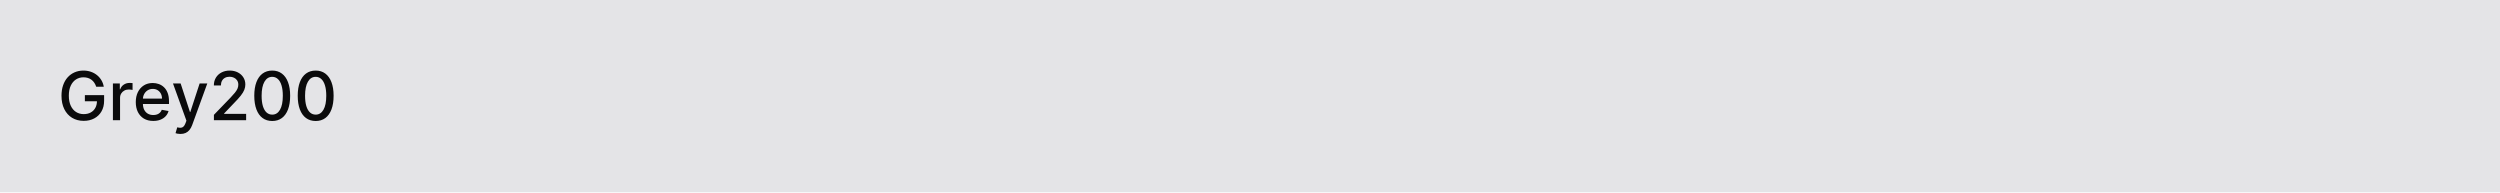
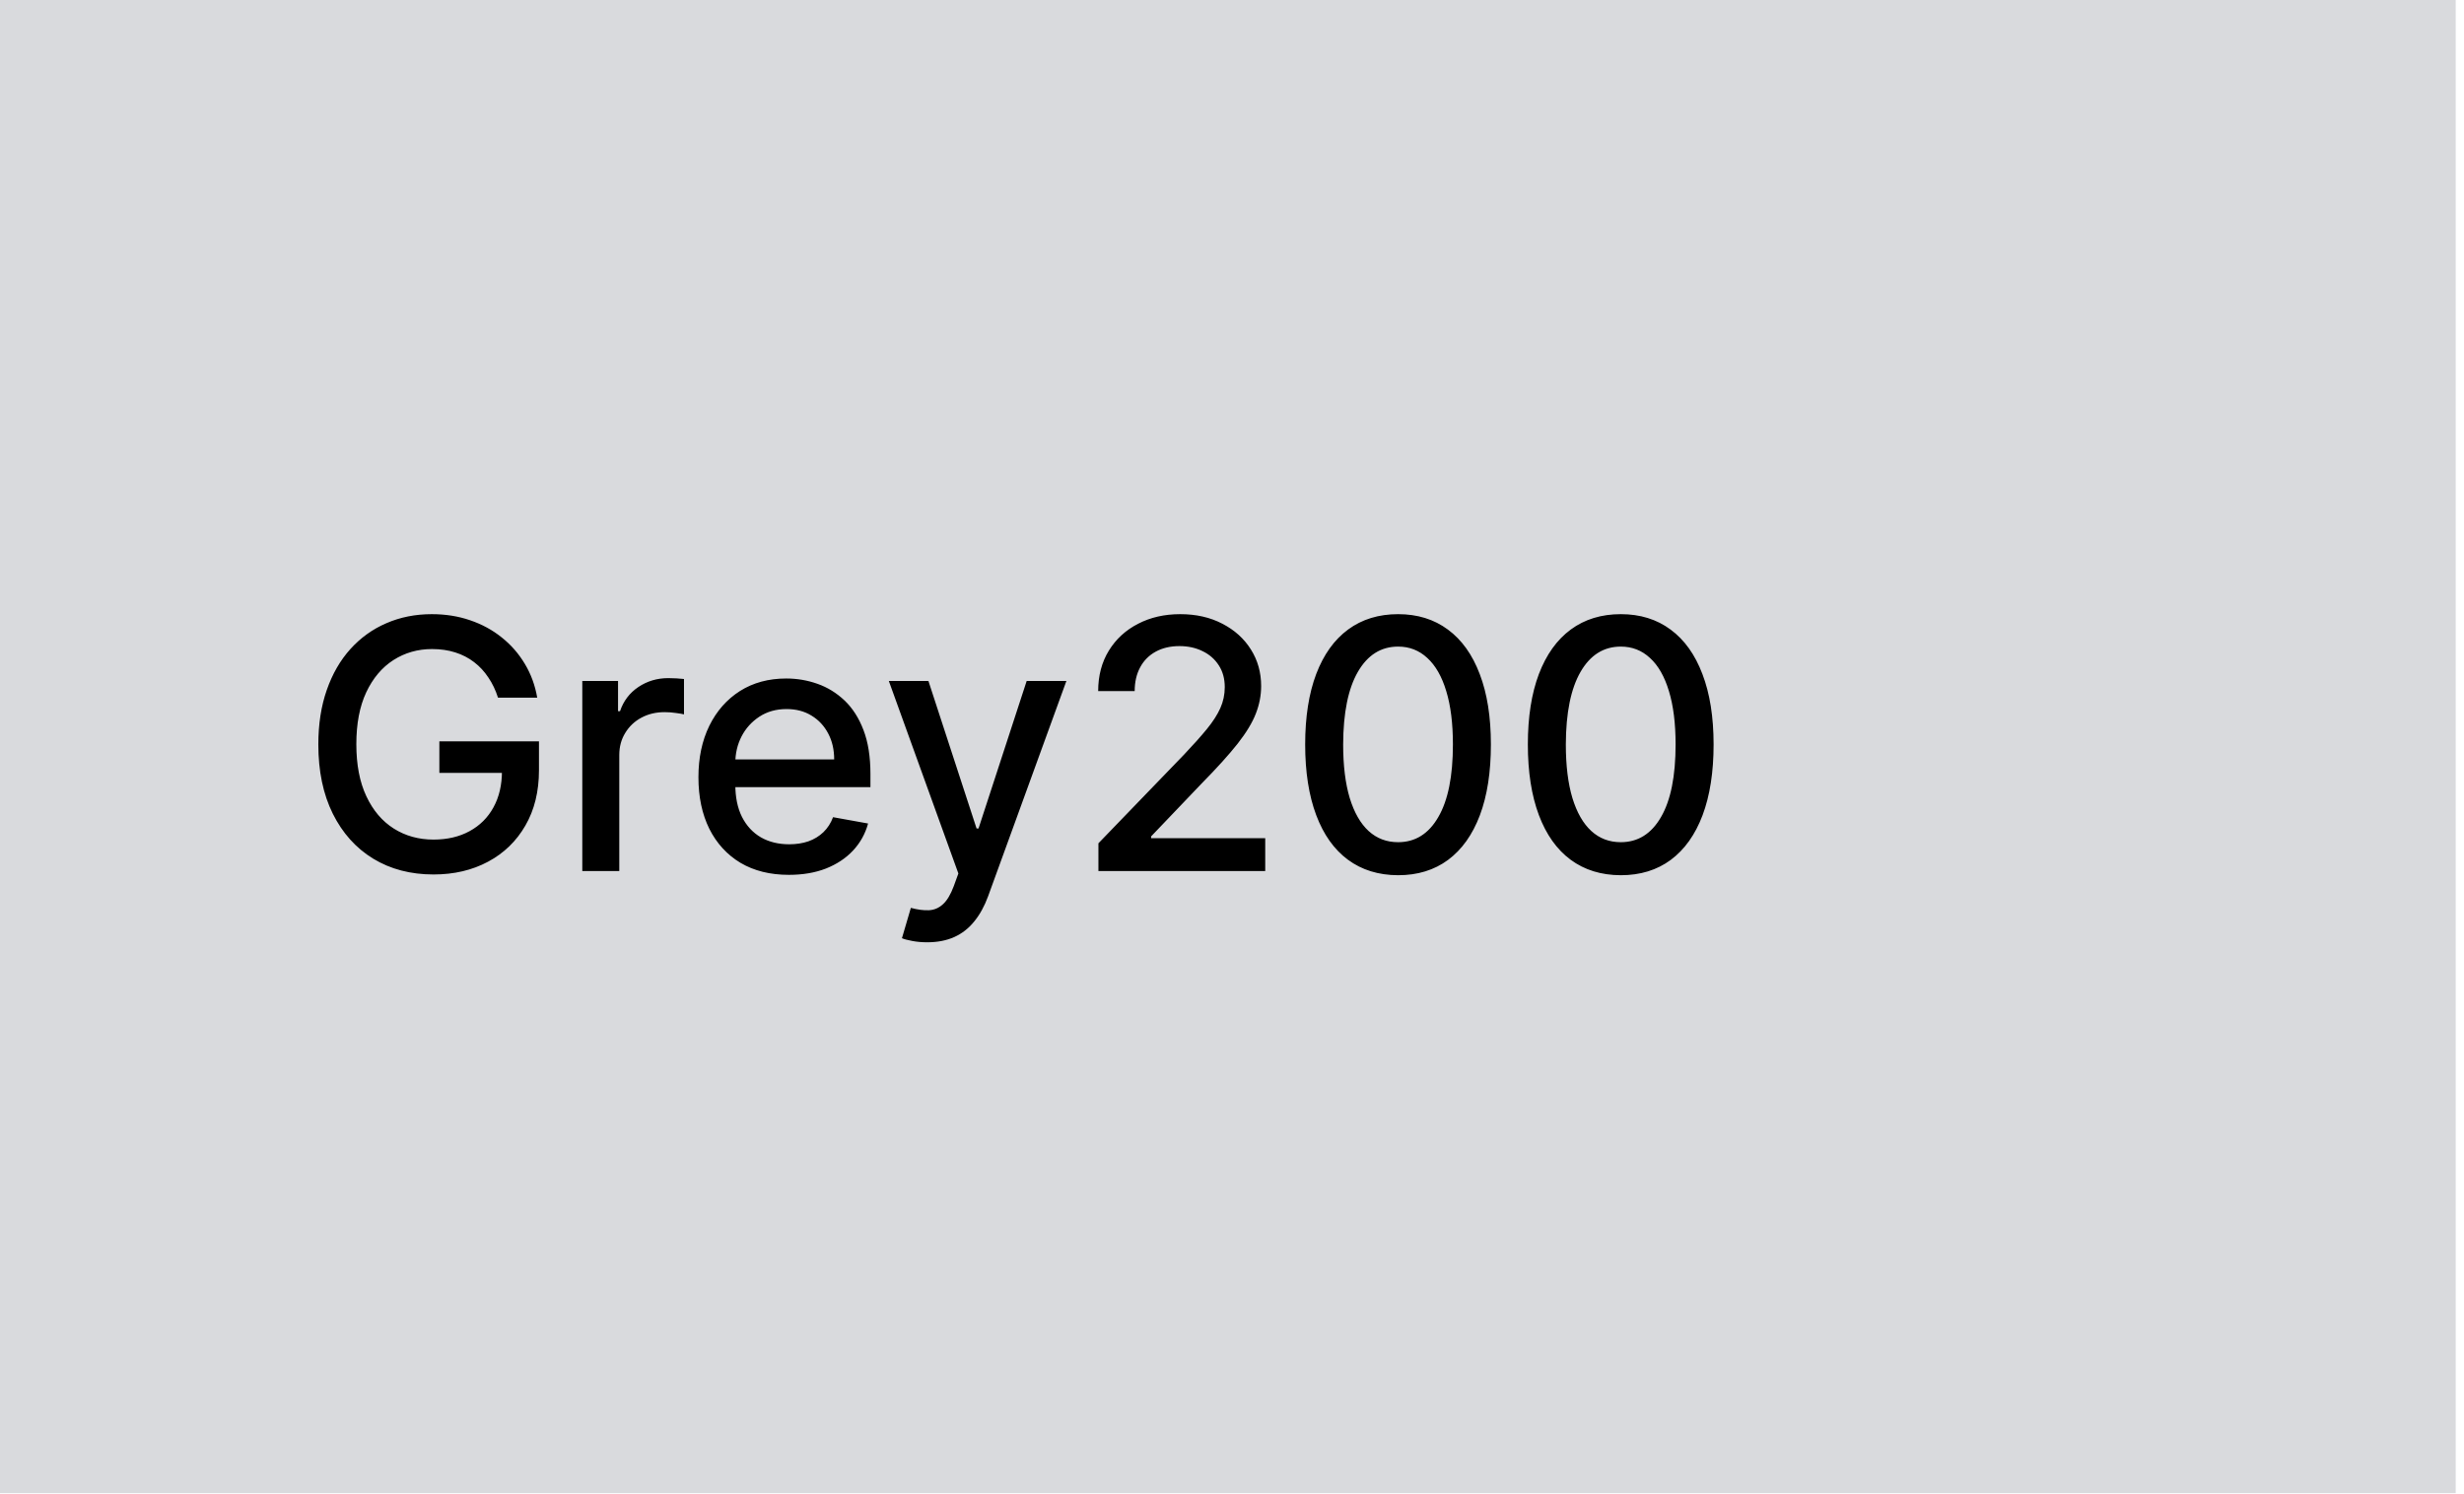
- <svg xmlns="http://www.w3.org/2000/svg" width="520" height="40" viewBox="0 0 520 40" fill="none">
-   <rect width="520" height="40" fill="#E4E4E7" />
-   <path d="M20.009 18.035C19.913 17.733 19.784 17.463 19.621 17.224C19.462 16.983 19.272 16.777 19.05 16.608C18.828 16.436 18.574 16.305 18.289 16.215C18.007 16.126 17.697 16.081 17.359 16.081C16.786 16.081 16.269 16.229 15.808 16.523C15.348 16.818 14.983 17.251 14.714 17.821C14.449 18.388 14.317 19.082 14.317 19.904C14.317 20.729 14.451 21.427 14.72 21.997C14.988 22.567 15.356 23 15.823 23.295C16.291 23.59 16.822 23.737 17.419 23.737C17.973 23.737 18.455 23.625 18.866 23.399C19.28 23.174 19.6 22.856 19.825 22.445C20.054 22.03 20.168 21.543 20.168 20.983L20.566 21.058H17.653V19.79H21.655V20.948C21.655 21.803 21.473 22.546 21.108 23.175C20.747 23.802 20.246 24.286 19.607 24.627C18.97 24.968 18.241 25.139 17.419 25.139C16.498 25.139 15.689 24.927 14.993 24.503C14.3 24.079 13.76 23.477 13.372 22.698C12.984 21.916 12.79 20.988 12.79 19.914C12.79 19.102 12.903 18.373 13.129 17.727C13.354 17.08 13.671 16.532 14.078 16.081C14.489 15.627 14.971 15.28 15.525 15.042C16.082 14.8 16.69 14.679 17.349 14.679C17.9 14.679 18.412 14.76 18.886 14.923C19.363 15.085 19.787 15.315 20.158 15.614C20.533 15.912 20.843 16.267 21.088 16.678C21.333 17.085 21.499 17.538 21.585 18.035H20.009ZM23.486 25V17.364H24.922V18.577H25.002C25.141 18.166 25.386 17.843 25.738 17.607C26.092 17.369 26.493 17.249 26.941 17.249C27.034 17.249 27.143 17.253 27.269 17.259C27.398 17.266 27.499 17.274 27.572 17.284V18.706C27.513 18.689 27.407 18.671 27.254 18.651C27.102 18.628 26.949 18.616 26.797 18.616C26.445 18.616 26.132 18.691 25.857 18.84C25.585 18.986 25.37 19.19 25.211 19.452C25.052 19.71 24.972 20.005 24.972 20.337V25H23.486ZM31.876 25.154C31.124 25.154 30.476 24.993 29.933 24.672C29.392 24.347 28.975 23.891 28.68 23.305C28.388 22.715 28.242 22.024 28.242 21.232C28.242 20.449 28.388 19.76 28.68 19.163C28.975 18.567 29.386 18.101 29.913 17.766C30.443 17.432 31.063 17.264 31.772 17.264C32.203 17.264 32.62 17.335 33.025 17.478C33.429 17.62 33.792 17.844 34.114 18.149C34.435 18.454 34.689 18.85 34.874 19.337C35.06 19.821 35.153 20.41 35.153 21.102V21.629H29.082V20.516H33.696C33.696 20.125 33.617 19.778 33.457 19.477C33.298 19.172 33.075 18.931 32.786 18.756C32.501 18.58 32.166 18.492 31.782 18.492C31.364 18.492 31 18.595 30.688 18.8C30.38 19.003 30.141 19.268 29.972 19.596C29.807 19.921 29.724 20.274 29.724 20.655V21.525C29.724 22.035 29.813 22.47 29.992 22.827C30.174 23.185 30.428 23.459 30.753 23.648C31.078 23.833 31.457 23.926 31.891 23.926C32.173 23.926 32.43 23.886 32.662 23.807C32.894 23.724 33.094 23.601 33.264 23.439C33.432 23.276 33.562 23.076 33.651 22.837L35.058 23.091C34.946 23.505 34.743 23.868 34.452 24.18C34.163 24.488 33.8 24.728 33.363 24.901C32.929 25.07 32.433 25.154 31.876 25.154ZM37.523 27.864C37.301 27.864 37.099 27.845 36.916 27.809C36.734 27.776 36.598 27.739 36.509 27.7L36.867 26.482C37.138 26.555 37.38 26.586 37.593 26.576C37.805 26.566 37.992 26.486 38.154 26.337C38.32 26.188 38.466 25.945 38.592 25.607L38.776 25.099L35.982 17.364H37.573L39.507 23.29H39.586L41.52 17.364H43.116L39.969 26.019C39.823 26.417 39.638 26.753 39.412 27.028C39.187 27.307 38.918 27.516 38.607 27.655C38.295 27.794 37.934 27.864 37.523 27.864ZM44.493 25V23.886L47.938 20.317C48.306 19.929 48.61 19.589 48.848 19.298C49.09 19.003 49.271 18.723 49.39 18.457C49.509 18.192 49.569 17.91 49.569 17.612C49.569 17.274 49.489 16.983 49.33 16.737C49.171 16.489 48.954 16.298 48.679 16.166C48.404 16.03 48.094 15.962 47.749 15.962C47.385 15.962 47.067 16.036 46.795 16.185C46.523 16.334 46.314 16.545 46.169 16.817C46.023 17.088 45.95 17.407 45.95 17.771H44.483C44.483 17.151 44.626 16.61 44.911 16.146C45.196 15.682 45.587 15.322 46.084 15.067C46.581 14.808 47.146 14.679 47.779 14.679C48.419 14.679 48.982 14.807 49.47 15.062C49.96 15.314 50.343 15.658 50.618 16.096C50.893 16.53 51.031 17.021 51.031 17.567C51.031 17.945 50.959 18.315 50.817 18.676C50.678 19.037 50.434 19.44 50.086 19.884C49.738 20.325 49.254 20.86 48.634 21.49L46.611 23.608V23.683H51.195V25H44.493ZM56.624 25.169C55.838 25.166 55.167 24.959 54.61 24.548C54.053 24.137 53.627 23.538 53.333 22.753C53.038 21.967 52.89 21.021 52.89 19.914C52.89 18.81 53.038 17.867 53.333 17.085C53.631 16.303 54.058 15.706 54.615 15.296C55.175 14.884 55.845 14.679 56.624 14.679C57.403 14.679 58.071 14.886 58.627 15.3C59.184 15.711 59.61 16.308 59.905 17.09C60.203 17.869 60.352 18.81 60.352 19.914C60.352 21.024 60.205 21.972 59.91 22.758C59.615 23.54 59.189 24.138 58.632 24.553C58.075 24.963 57.406 25.169 56.624 25.169ZM56.624 23.842C57.313 23.842 57.852 23.505 58.239 22.832C58.631 22.16 58.826 21.187 58.826 19.914C58.826 19.069 58.737 18.355 58.558 17.771C58.382 17.185 58.129 16.741 57.797 16.439C57.469 16.134 57.078 15.982 56.624 15.982C55.938 15.982 55.399 16.32 55.008 16.996C54.617 17.672 54.42 18.645 54.416 19.914C54.416 20.762 54.504 21.48 54.68 22.067C54.859 22.65 55.112 23.093 55.441 23.394C55.769 23.692 56.163 23.842 56.624 23.842ZM65.661 25.169C64.875 25.166 64.204 24.959 63.647 24.548C63.091 24.137 62.665 23.538 62.37 22.753C62.075 21.967 61.927 21.021 61.927 19.914C61.927 18.81 62.075 17.867 62.37 17.085C62.668 16.303 63.096 15.706 63.652 15.296C64.213 14.884 64.882 14.679 65.661 14.679C66.44 14.679 67.108 14.886 67.664 15.3C68.221 15.711 68.647 16.308 68.942 17.09C69.24 17.869 69.39 18.81 69.39 19.914C69.39 21.024 69.242 21.972 68.947 22.758C68.652 23.54 68.226 24.138 67.669 24.553C67.113 24.963 66.443 25.169 65.661 25.169ZM65.661 23.842C66.35 23.842 66.889 23.505 67.277 22.832C67.668 22.16 67.863 21.187 67.863 19.914C67.863 19.069 67.774 18.355 67.595 17.771C67.419 17.185 67.166 16.741 66.834 16.439C66.506 16.134 66.115 15.982 65.661 15.982C64.975 15.982 64.436 16.32 64.045 16.996C63.654 17.672 63.457 18.645 63.453 19.914C63.453 20.762 63.541 21.48 63.717 22.067C63.896 22.65 64.15 23.093 64.478 23.394C64.806 23.692 65.2 23.842 65.661 23.842Z" fill="#0A0A0B" />
+ <svg xmlns="http://www.w3.org/2000/svg" width="99" height="60" viewBox="0 0 99 60" fill="none">
+   <rect width="98.667" height="60" fill="#D9DADD" />
+   <path d="M20.009 28.035C19.913 27.733 19.784 27.463 19.621 27.224C19.462 26.983 19.272 26.777 19.05 26.608C18.828 26.436 18.574 26.305 18.289 26.215C18.007 26.126 17.697 26.081 17.359 26.081C16.786 26.081 16.269 26.229 15.808 26.523C15.348 26.818 14.983 27.251 14.714 27.821C14.449 28.388 14.317 29.082 14.317 29.904C14.317 30.729 14.451 31.427 14.72 31.997C14.988 32.567 15.356 33 15.823 33.295C16.291 33.59 16.822 33.737 17.419 33.737C17.973 33.737 18.455 33.624 18.866 33.399C19.28 33.174 19.6 32.856 19.825 32.445C20.054 32.03 20.168 31.543 20.168 30.983L20.566 31.058H17.653V29.79H21.655V30.948C21.655 31.803 21.473 32.546 21.108 33.175C20.747 33.802 20.246 34.286 19.607 34.627C18.97 34.968 18.241 35.139 17.419 35.139C16.498 35.139 15.689 34.927 14.993 34.503C14.3 34.079 13.76 33.477 13.372 32.698C12.984 31.916 12.79 30.988 12.79 29.914C12.79 29.102 12.903 28.373 13.129 27.727C13.354 27.08 13.671 26.532 14.078 26.081C14.489 25.627 14.971 25.28 15.525 25.042C16.082 24.8 16.69 24.679 17.349 24.679C17.9 24.679 18.412 24.76 18.886 24.923C19.363 25.085 19.787 25.315 20.158 25.614C20.533 25.912 20.843 26.267 21.088 26.678C21.333 27.085 21.499 27.538 21.585 28.035H20.009ZM23.396 35V27.364H24.832V28.577H24.912C25.051 28.166 25.296 27.843 25.648 27.607C26.002 27.369 26.403 27.249 26.851 27.249C26.944 27.249 27.053 27.253 27.179 27.259C27.308 27.266 27.409 27.274 27.482 27.284V28.706C27.423 28.689 27.317 28.671 27.164 28.651C27.012 28.628 26.859 28.616 26.707 28.616C26.355 28.616 26.042 28.691 25.767 28.84C25.495 28.986 25.28 29.19 25.121 29.452C24.962 29.71 24.882 30.005 24.882 30.337V35H23.396ZM31.696 35.154C30.944 35.154 30.296 34.993 29.753 34.672C29.212 34.347 28.795 33.891 28.5 33.305C28.208 32.715 28.062 32.024 28.062 31.232C28.062 30.449 28.208 29.76 28.5 29.163C28.795 28.567 29.206 28.101 29.733 27.766C30.263 27.432 30.883 27.264 31.592 27.264C32.023 27.264 32.441 27.335 32.845 27.478C33.249 27.62 33.612 27.844 33.934 28.149C34.255 28.454 34.509 28.85 34.694 29.337C34.88 29.821 34.973 30.41 34.973 31.102V31.629H28.902V30.516H33.516C33.516 30.125 33.437 29.778 33.277 29.477C33.118 29.172 32.895 28.931 32.606 28.756C32.321 28.58 31.986 28.492 31.602 28.492C31.184 28.492 30.82 28.595 30.508 28.8C30.2 29.003 29.961 29.268 29.792 29.596C29.627 29.921 29.544 30.274 29.544 30.655V31.525C29.544 32.035 29.633 32.469 29.812 32.827C29.994 33.185 30.248 33.459 30.573 33.648C30.898 33.833 31.277 33.926 31.711 33.926C31.993 33.926 32.25 33.886 32.482 33.807C32.714 33.724 32.914 33.601 33.084 33.439C33.252 33.276 33.382 33.076 33.471 32.837L34.878 33.091C34.766 33.505 34.563 33.868 34.272 34.18C33.983 34.488 33.62 34.728 33.183 34.901C32.749 35.07 32.253 35.154 31.696 35.154ZM37.253 37.864C37.031 37.864 36.829 37.845 36.646 37.809C36.464 37.776 36.328 37.739 36.239 37.7L36.597 36.481C36.868 36.554 37.11 36.586 37.322 36.576C37.535 36.566 37.722 36.486 37.884 36.337C38.05 36.188 38.196 35.945 38.322 35.606L38.506 35.099L35.712 27.364H37.303L39.237 33.29H39.316L41.25 27.364H42.846L39.699 36.019C39.553 36.417 39.367 36.753 39.142 37.028C38.917 37.307 38.648 37.516 38.337 37.655C38.025 37.794 37.664 37.864 37.253 37.864ZM44.133 35V33.886L47.578 30.317C47.946 29.929 48.25 29.589 48.488 29.298C48.73 29.003 48.911 28.723 49.03 28.457C49.149 28.192 49.209 27.91 49.209 27.612C49.209 27.274 49.13 26.983 48.97 26.737C48.811 26.489 48.594 26.298 48.319 26.166C48.044 26.03 47.734 25.962 47.389 25.962C47.025 25.962 46.707 26.036 46.435 26.185C46.163 26.334 45.954 26.545 45.809 26.817C45.663 27.088 45.59 27.407 45.59 27.771H44.123C44.123 27.151 44.266 26.61 44.551 26.146C44.836 25.682 45.227 25.322 45.724 25.067C46.221 24.808 46.786 24.679 47.419 24.679C48.059 24.679 48.622 24.807 49.11 25.062C49.6 25.314 49.983 25.658 50.258 26.096C50.533 26.53 50.671 27.021 50.671 27.567C50.671 27.945 50.599 28.315 50.457 28.676C50.318 29.037 50.074 29.44 49.726 29.884C49.378 30.325 48.894 30.86 48.274 31.49L46.251 33.608V33.682H50.835V35H44.133ZM56.174 35.169C55.388 35.166 54.717 34.959 54.16 34.548C53.603 34.137 53.178 33.538 52.883 32.753C52.588 31.967 52.44 31.021 52.44 29.914C52.44 28.81 52.588 27.867 52.883 27.085C53.181 26.303 53.608 25.706 54.165 25.296C54.725 24.884 55.395 24.679 56.174 24.679C56.953 24.679 57.62 24.886 58.177 25.3C58.734 25.711 59.16 26.308 59.455 27.09C59.753 27.869 59.902 28.81 59.902 29.914C59.902 31.024 59.755 31.972 59.46 32.758C59.165 33.54 58.739 34.138 58.182 34.553C57.626 34.964 56.956 35.169 56.174 35.169ZM56.174 33.842C56.863 33.842 57.402 33.505 57.789 32.832C58.181 32.16 58.376 31.187 58.376 29.914C58.376 29.069 58.287 28.355 58.108 27.771C57.932 27.185 57.678 26.741 57.347 26.439C57.019 26.134 56.628 25.982 56.174 25.982C55.488 25.982 54.949 26.32 54.558 26.996C54.167 27.672 53.97 28.645 53.966 29.914C53.966 30.762 54.054 31.48 54.23 32.067C54.409 32.65 54.662 33.093 54.99 33.394C55.319 33.693 55.713 33.842 56.174 33.842ZM65.121 35.169C64.335 35.166 63.664 34.959 63.107 34.548C62.551 34.137 62.125 33.538 61.83 32.753C61.535 31.967 61.387 31.021 61.387 29.914C61.387 28.81 61.535 27.867 61.83 27.085C62.128 26.303 62.556 25.706 63.112 25.296C63.672 24.884 64.342 24.679 65.121 24.679C65.9 24.679 66.568 24.886 67.124 25.3C67.681 25.711 68.107 26.308 68.402 27.09C68.7 27.869 68.85 28.81 68.85 29.914C68.85 31.024 68.702 31.972 68.407 32.758C68.112 33.54 67.686 34.138 67.129 34.553C66.573 34.964 65.903 35.169 65.121 35.169ZM65.121 33.842C65.81 33.842 66.349 33.505 66.737 32.832C67.128 32.16 67.323 31.187 67.323 29.914C67.323 29.069 67.234 28.355 67.055 27.771C66.879 27.185 66.626 26.741 66.294 26.439C65.966 26.134 65.575 25.982 65.121 25.982C64.435 25.982 63.896 26.32 63.505 26.996C63.114 27.672 62.917 28.645 62.913 29.914C62.913 30.762 63.001 31.48 63.177 32.067C63.356 32.65 63.609 33.093 63.938 33.394C64.266 33.693 64.66 33.842 65.121 33.842Z" fill="black" />
</svg>
